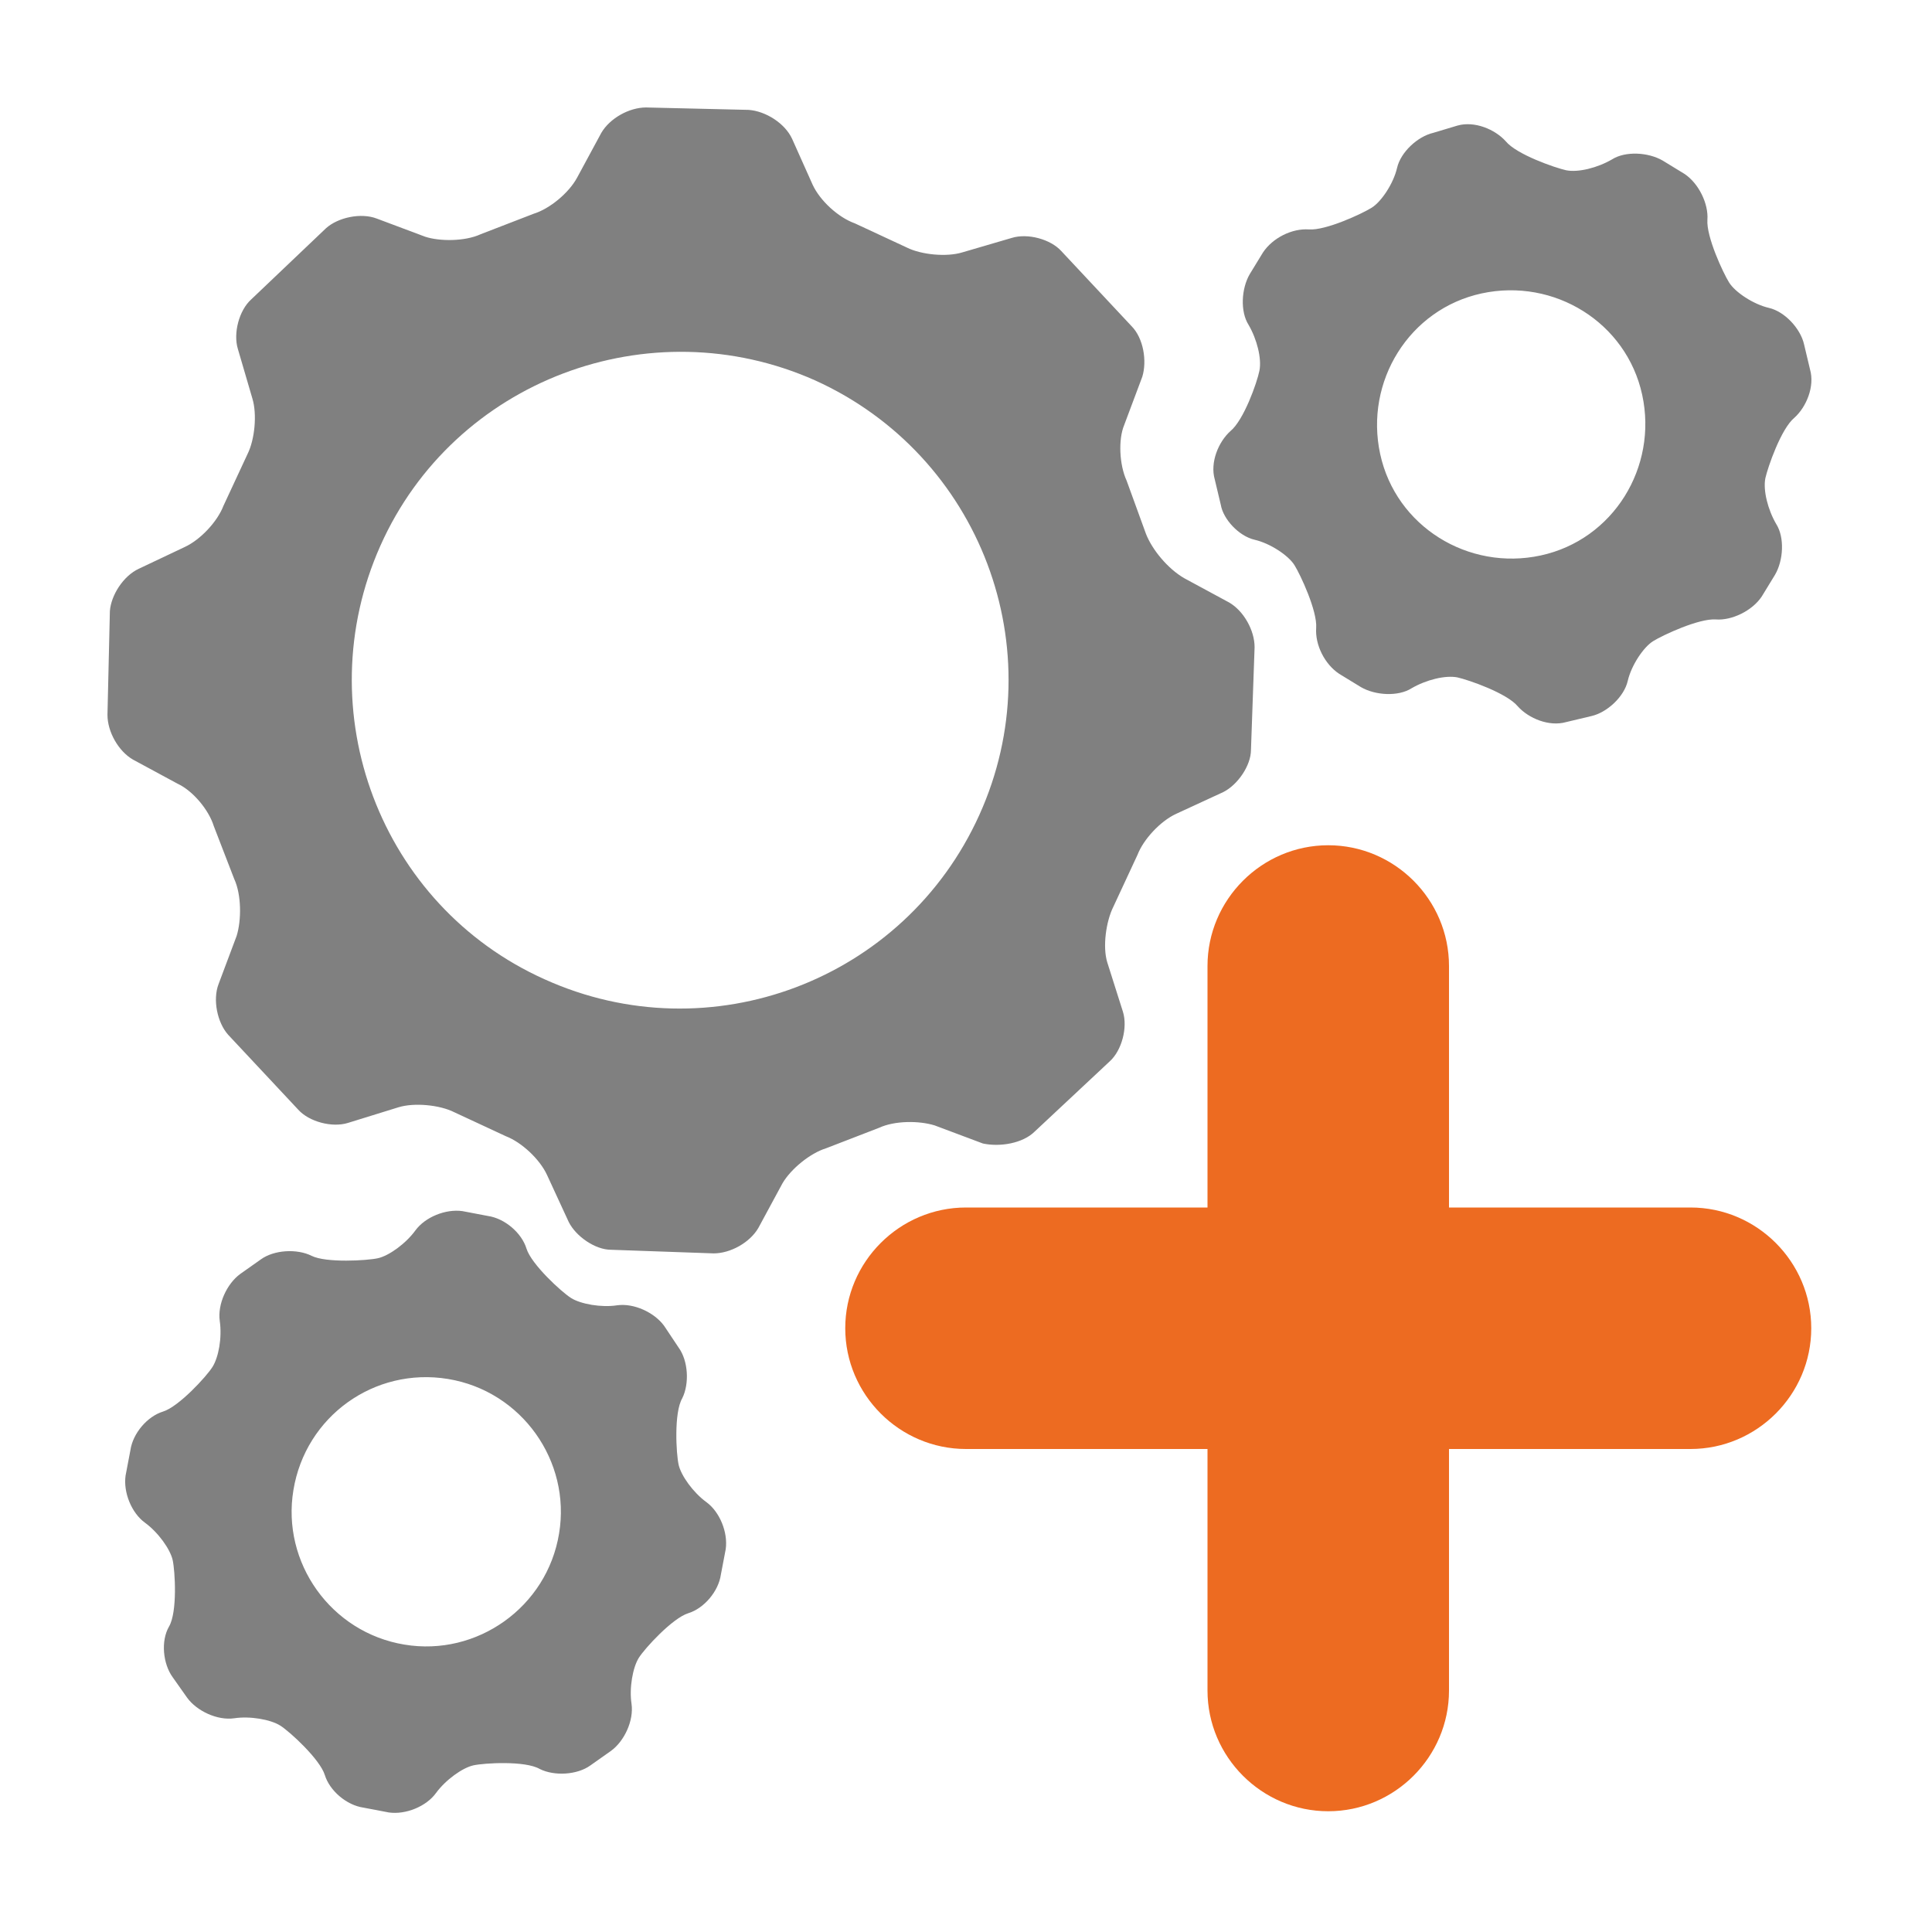
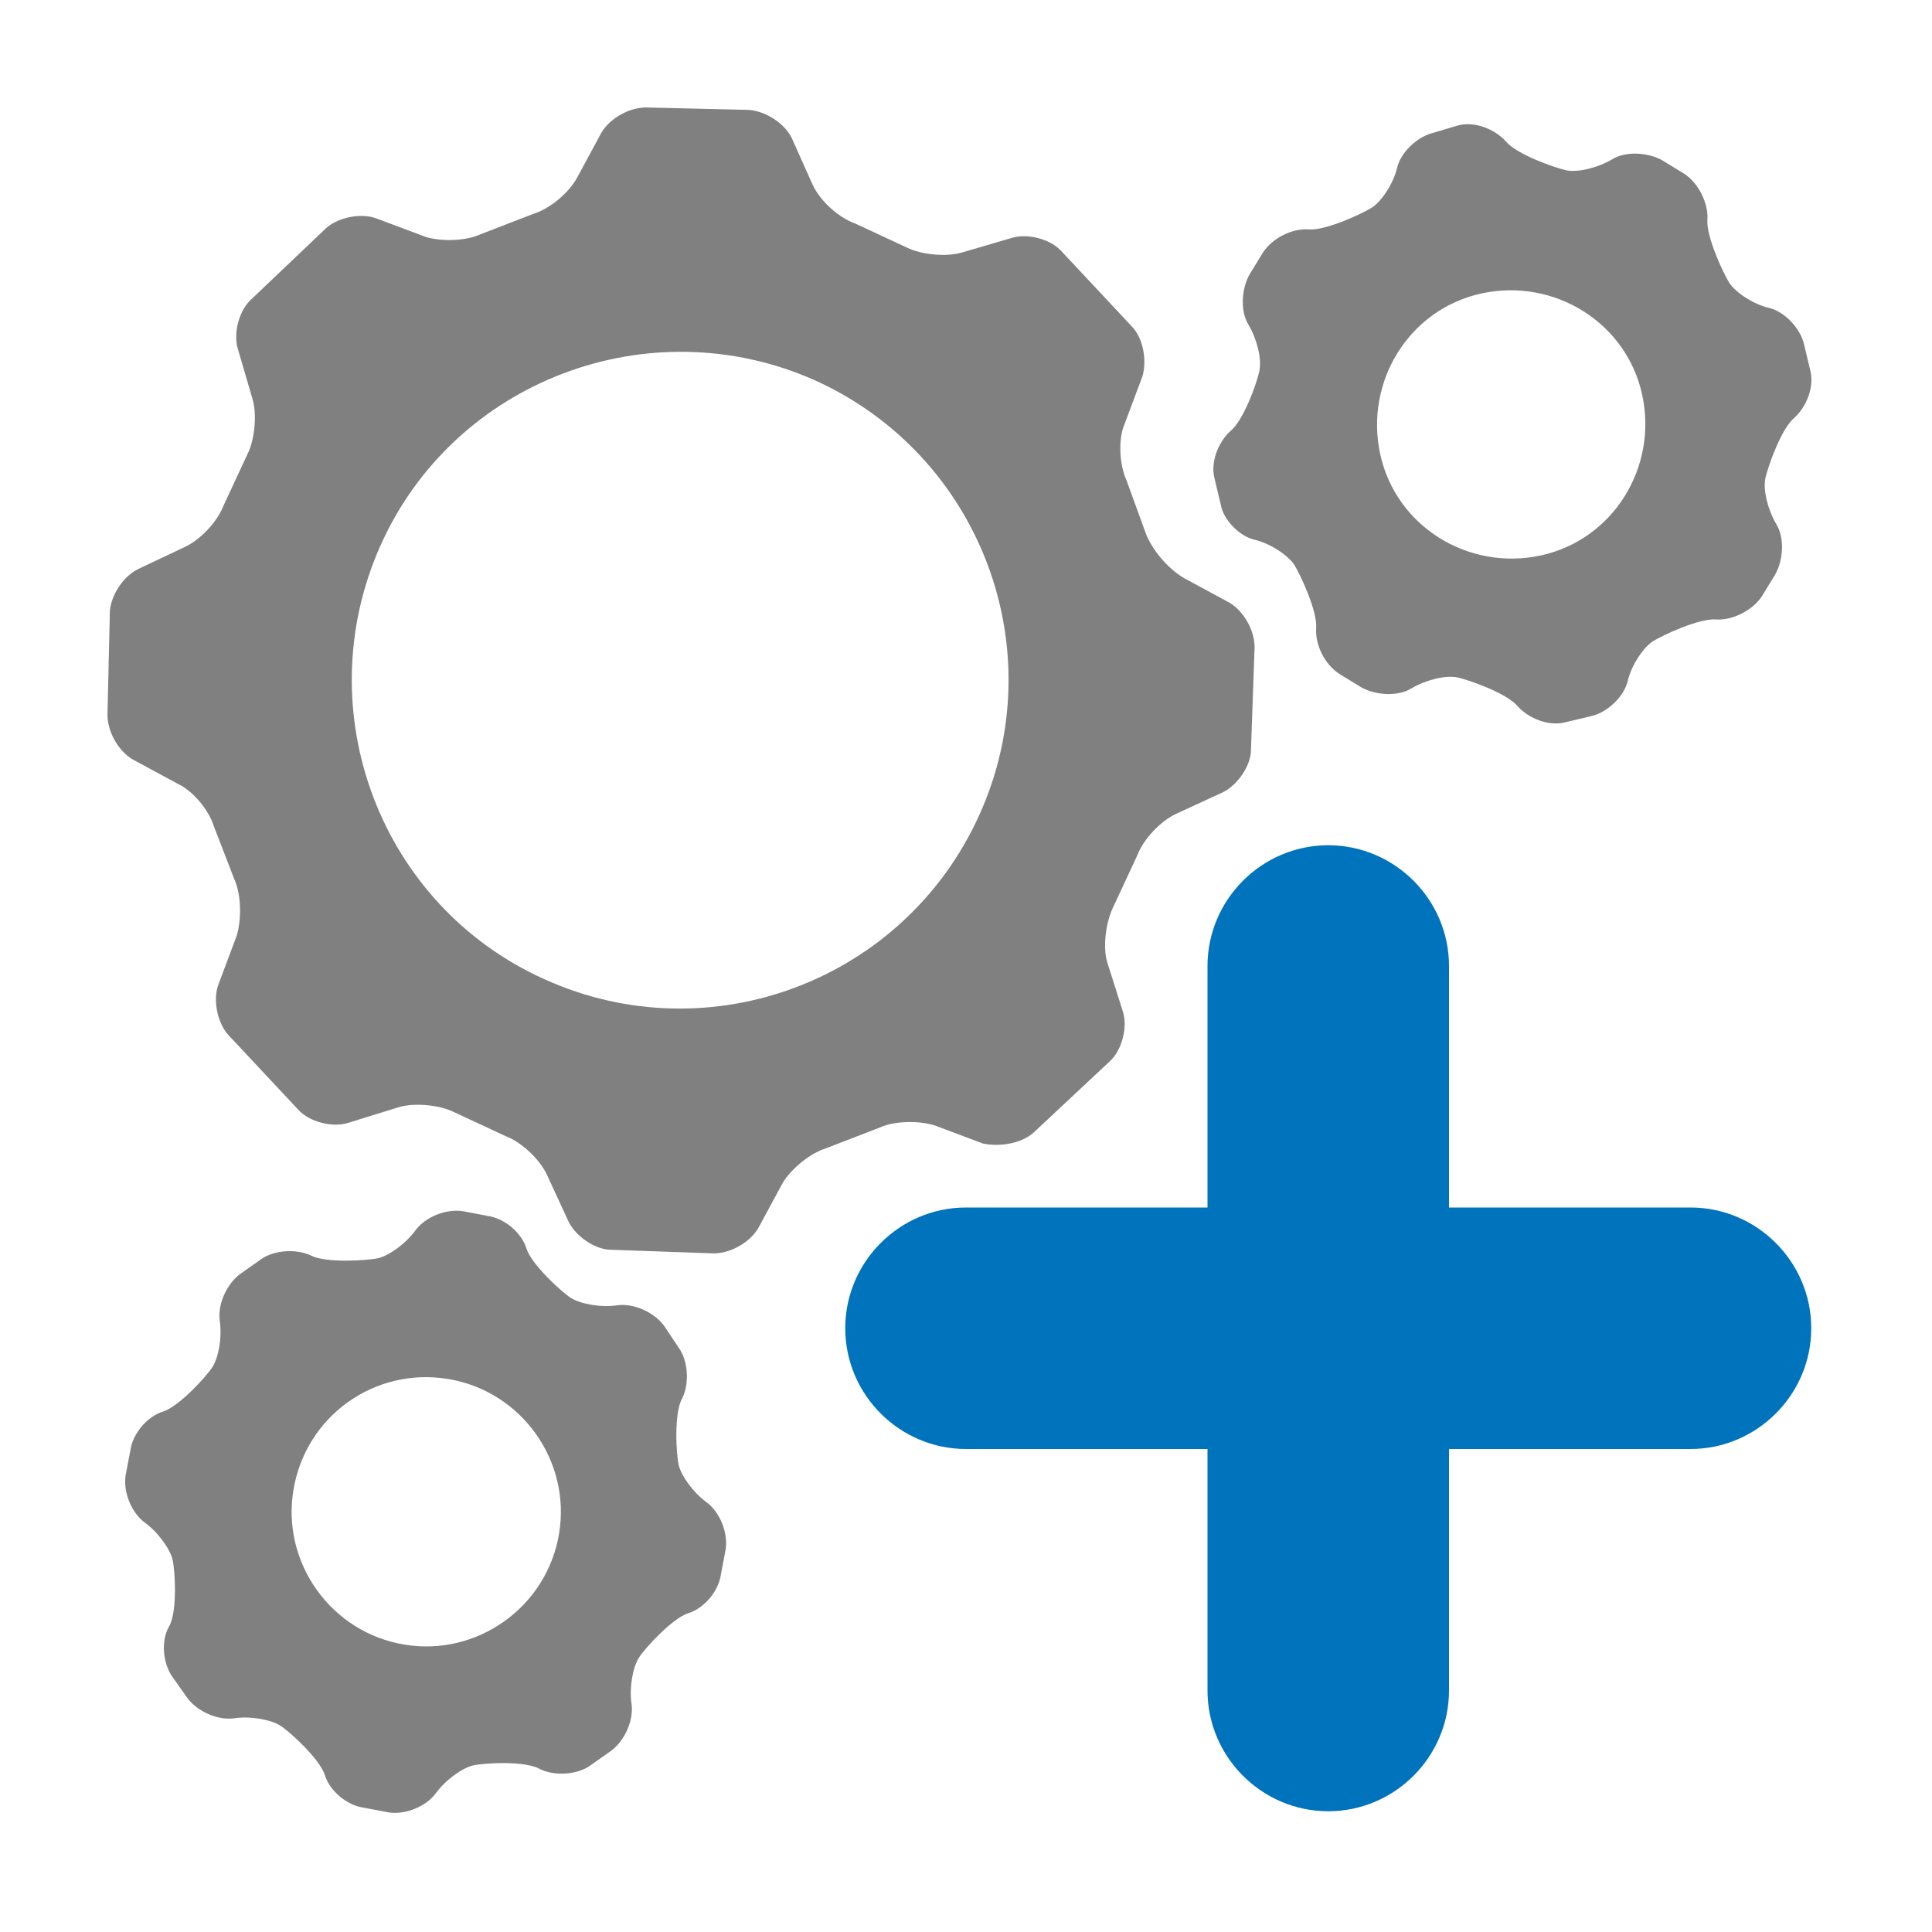
<svg xmlns="http://www.w3.org/2000/svg" version="1.0" id="Layer_1" x="0px" y="0px" viewBox="0 0 16 16" enable-background="new 0 0 16 16" xml:space="preserve">
  <g id="import_x5F_config_x5F_bundle">
    <g>
      <g>
        <path fill="#808080" d="M1.2,12.61c0.11,0.08,0.21,0.22,0.23,0.31c0.02,0.09,0.04,0.43-0.03,0.55s-0.05,0.31,0.03,0.42l0.12,0.17     c0.08,0.11,0.25,0.19,0.39,0.17c0.13-0.02,0.3,0.01,0.38,0.06s0.33,0.28,0.37,0.41c0.04,0.13,0.18,0.25,0.32,0.27l0.21,0.04     c0.14,0.02,0.31-0.05,0.39-0.16s0.22-0.21,0.31-0.23c0.09-0.02,0.43-0.04,0.55,0.03c0.12,0.06,0.31,0.05,0.42-0.03l0.17-0.12     c0.11-0.08,0.19-0.25,0.17-0.39c-0.02-0.13,0.01-0.3,0.06-0.38s0.28-0.33,0.41-0.37c0.13-0.04,0.25-0.18,0.27-0.32l0.04-0.21     c0.02-0.14-0.05-0.31-0.16-0.39c-0.11-0.08-0.21-0.22-0.23-0.31c-0.02-0.09-0.04-0.43,0.03-0.55c0.06-0.12,0.05-0.31-0.03-0.42     L5.5,10.98c-0.08-0.11-0.25-0.19-0.39-0.17c-0.13,0.02-0.3-0.01-0.38-0.06c-0.08-0.05-0.33-0.28-0.37-0.41     c-0.04-0.13-0.18-0.25-0.32-0.27l-0.21-0.04c-0.14-0.02-0.31,0.05-0.39,0.16s-0.22,0.21-0.31,0.23S2.7,10.46,2.58,10.4     c-0.12-0.06-0.31-0.05-0.42,0.03l-0.17,0.12c-0.11,0.08-0.19,0.25-0.17,0.39s-0.01,0.3-0.06,0.38c-0.05,0.08-0.28,0.33-0.41,0.37     c-0.13,0.04-0.25,0.18-0.27,0.32l-0.04,0.21C1.02,12.36,1.09,12.53,1.2,12.61z M3.71,11.42c0.61,0.1,1.02,0.68,0.92,1.28     c-0.1,0.61-0.68,1.02-1.28,0.92c-0.61-0.1-1.02-0.68-0.92-1.28C2.53,11.73,3.1,11.32,3.71,11.42z" />
      </g>
    </g>
    <g>
      <g>
        <path fill="#808080" d="M10.39,4.47c0.13,0.03,0.28,0.13,0.33,0.21c0.05,0.08,0.19,0.38,0.18,0.52s0.07,0.3,0.19,0.38l0.18,0.11     c0.12,0.07,0.31,0.08,0.42,0.01c0.12-0.07,0.28-0.11,0.38-0.09c0.09,0.02,0.41,0.13,0.5,0.24c0.09,0.1,0.26,0.17,0.4,0.13     l0.21-0.05c0.13-0.03,0.27-0.16,0.3-0.29c0.03-0.13,0.13-0.28,0.21-0.33c0.08-0.05,0.38-0.19,0.52-0.18     c0.13,0.01,0.3-0.07,0.38-0.19l0.11-0.18c0.07-0.12,0.08-0.31,0.01-0.42c-0.07-0.12-0.11-0.28-0.09-0.38     c0.02-0.09,0.13-0.41,0.24-0.5c0.1-0.09,0.17-0.26,0.13-0.4l-0.05-0.21c-0.03-0.13-0.16-0.27-0.29-0.3     c-0.13-0.03-0.28-0.13-0.33-0.21s-0.19-0.38-0.18-0.52c0.01-0.13-0.07-0.3-0.19-0.38l-0.18-0.11c-0.12-0.07-0.31-0.08-0.42-0.01     c-0.12,0.07-0.28,0.11-0.38,0.09c-0.09-0.02-0.41-0.13-0.5-0.24c-0.09-0.1-0.26-0.17-0.4-0.13L11.87,1.1     c-0.13,0.03-0.27,0.16-0.3,0.29s-0.13,0.28-0.21,0.33s-0.38,0.19-0.52,0.18s-0.3,0.07-0.38,0.19l-0.11,0.18     c-0.07,0.12-0.08,0.31-0.01,0.42c0.07,0.12,0.11,0.28,0.09,0.38s-0.13,0.41-0.24,0.5c-0.1,0.09-0.17,0.26-0.13,0.4l0.05,0.21     C10.13,4.3,10.26,4.44,10.39,4.47z M12.27,2.43c0.6-0.13,1.2,0.24,1.33,0.84c0.13,0.6-0.24,1.2-0.84,1.33     c-0.6,0.13-1.2-0.24-1.33-0.84C11.3,3.16,11.67,2.56,12.27,2.43z" />
      </g>
    </g>
    <g>
      <g>
        <path fill="#808080" d="M1.85,4.19C1.8,4.32,1.66,4.47,1.53,4.53L1.15,4.71C1.02,4.77,0.92,4.93,0.91,5.06L0.89,5.92     c0,0.14,0.09,0.3,0.21,0.37l0.37,0.2C1.6,6.55,1.73,6.71,1.77,6.84l0.17,0.44C2,7.41,2,7.62,1.96,7.75l-0.15,0.4     C1.76,8.28,1.8,8.47,1.89,8.57l0.58,0.62c0.09,0.1,0.28,0.15,0.41,0.11L3.3,9.17c0.13-0.04,0.34-0.02,0.46,0.04l0.43,0.2     c0.13,0.05,0.28,0.19,0.34,0.32l0.18,0.39c0.06,0.12,0.22,0.23,0.35,0.23l0.85,0.03c0.14,0,0.3-0.09,0.37-0.21l0.2-0.37     c0.07-0.12,0.23-0.25,0.36-0.29l0.44-0.17c0.13-0.06,0.33-0.06,0.46-0.02l0.4,0.15C8.28,9.5,8.47,9.47,8.57,9.37l0.62-0.58     c0.1-0.09,0.15-0.28,0.11-0.41L9.17,7.97C9.13,7.84,9.16,7.63,9.22,7.51l0.2-0.43c0.05-0.13,0.19-0.28,0.32-0.34l0.39-0.18     c0.12-0.06,0.23-0.22,0.23-0.35l0.03-0.85c0-0.14-0.09-0.3-0.21-0.37l-0.37-0.2C9.67,4.71,9.54,4.55,9.49,4.42L9.33,3.98     C9.27,3.85,9.26,3.64,9.31,3.52l0.15-0.4C9.5,2.99,9.47,2.8,9.37,2.7L8.79,2.08c-0.09-0.1-0.28-0.15-0.41-0.11L7.97,2.09     C7.84,2.13,7.63,2.11,7.51,2.05l-0.43-0.2C6.94,1.8,6.79,1.66,6.73,1.53L6.56,1.15C6.5,1.02,6.34,0.92,6.2,0.91L5.35,0.89     c-0.14,0-0.3,0.09-0.37,0.21l-0.2,0.37C4.71,1.6,4.55,1.73,4.42,1.77L3.98,1.94C3.85,2,3.64,2,3.52,1.96l-0.4-0.15     C2.99,1.76,2.8,1.8,2.7,1.89L2.08,2.48c-0.1,0.09-0.15,0.28-0.11,0.41L2.09,3.3c0.04,0.13,0.02,0.34-0.04,0.46L1.85,4.19z      M6.75,3.15c1.37,0.62,1.98,2.23,1.36,3.6s-2.23,1.98-3.6,1.36C3.15,7.5,2.54,5.89,3.15,4.52S5.38,2.54,6.75,3.15z" />
      </g>
    </g>
    <g>
      <g>
-         <path fill="#ED6B21" d="M11,15c-0.55,0-1-0.45-1-1V8c0-0.55,0.45-1,1-1s1,0.45,1,1v6C12,14.55,11.55,15,11,15z" />
+         <path fill="#0073BD" d="M11,15c-0.55,0-1-0.45-1-1V8c0-0.55,0.45-1,1-1s1,0.45,1,1v6C12,14.55,11.55,15,11,15z" />
      </g>
    </g>
    <g>
      <g>
-         <path fill="#ED6B21" d="M14,12H8c-0.55,0-1-0.45-1-1s0.45-1,1-1h6c0.55,0,1,0.45,1,1S14.55,12,14,12z" />
+         <path fill="#0073BD" d="M14,12H8c-0.55,0-1-0.45-1-1s0.45-1,1-1h6c0.55,0,1,0.45,1,1S14.55,12,14,12z" />
      </g>
    </g>
  </g>
</svg>
